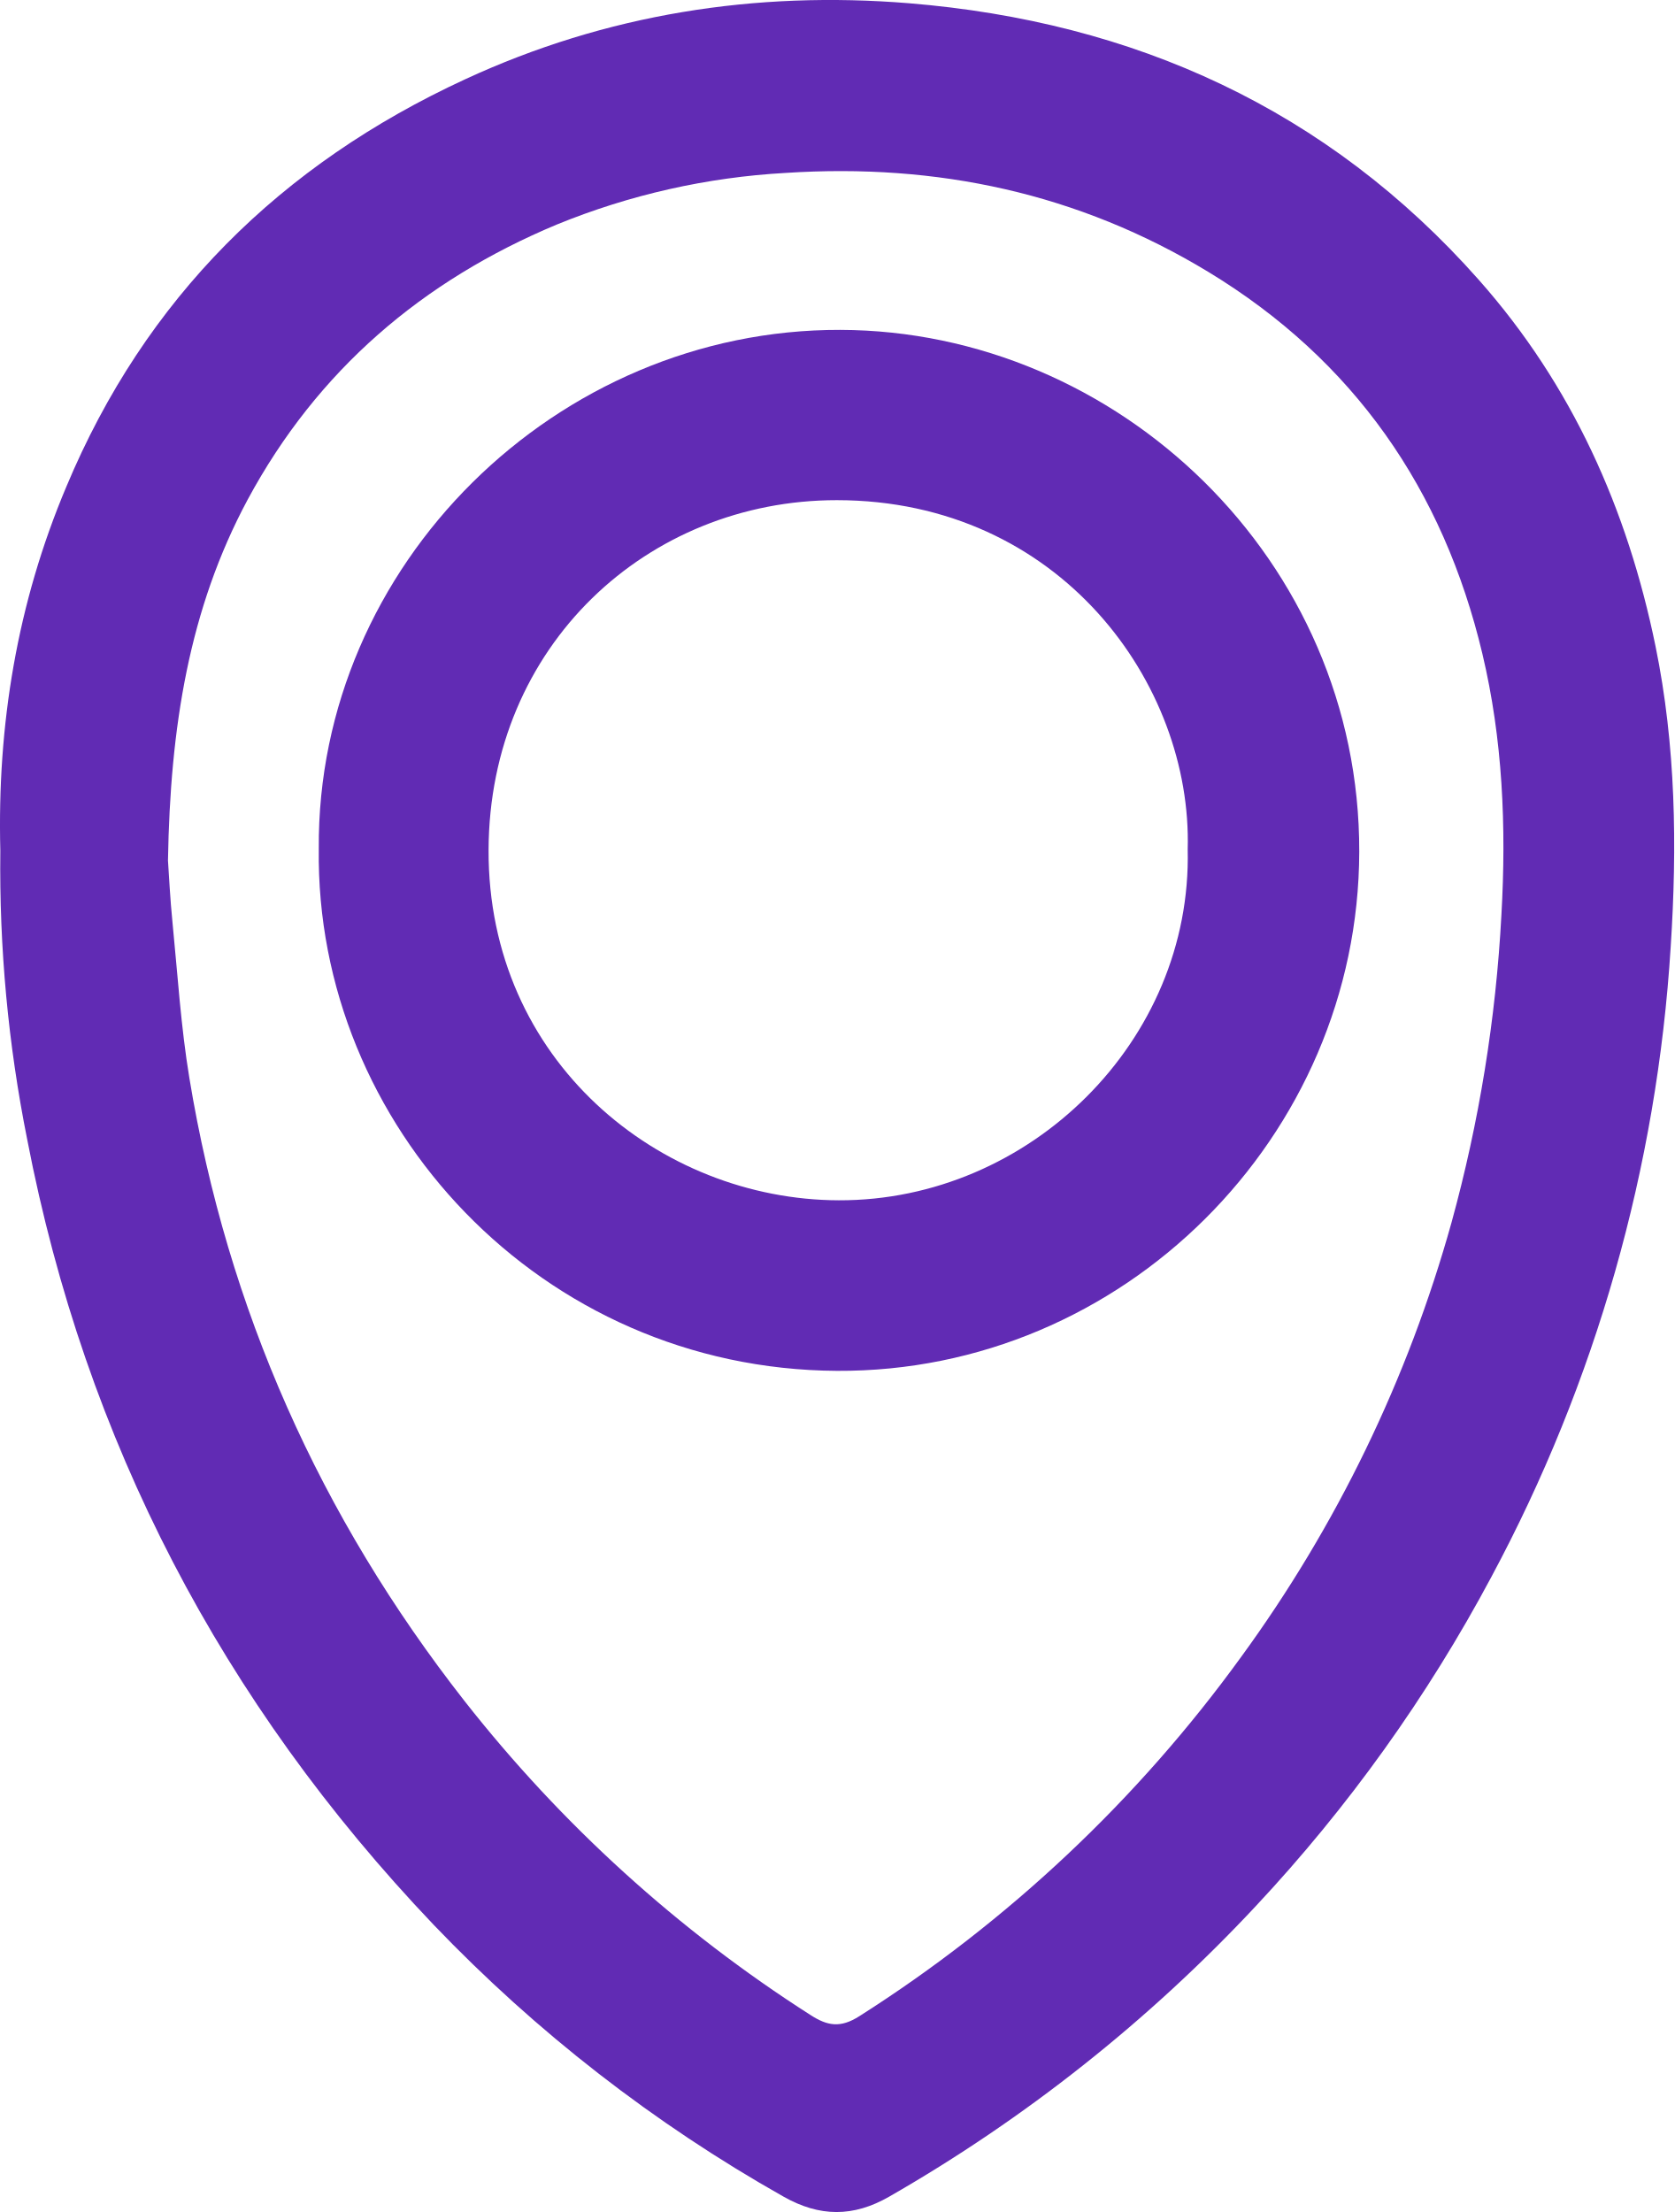
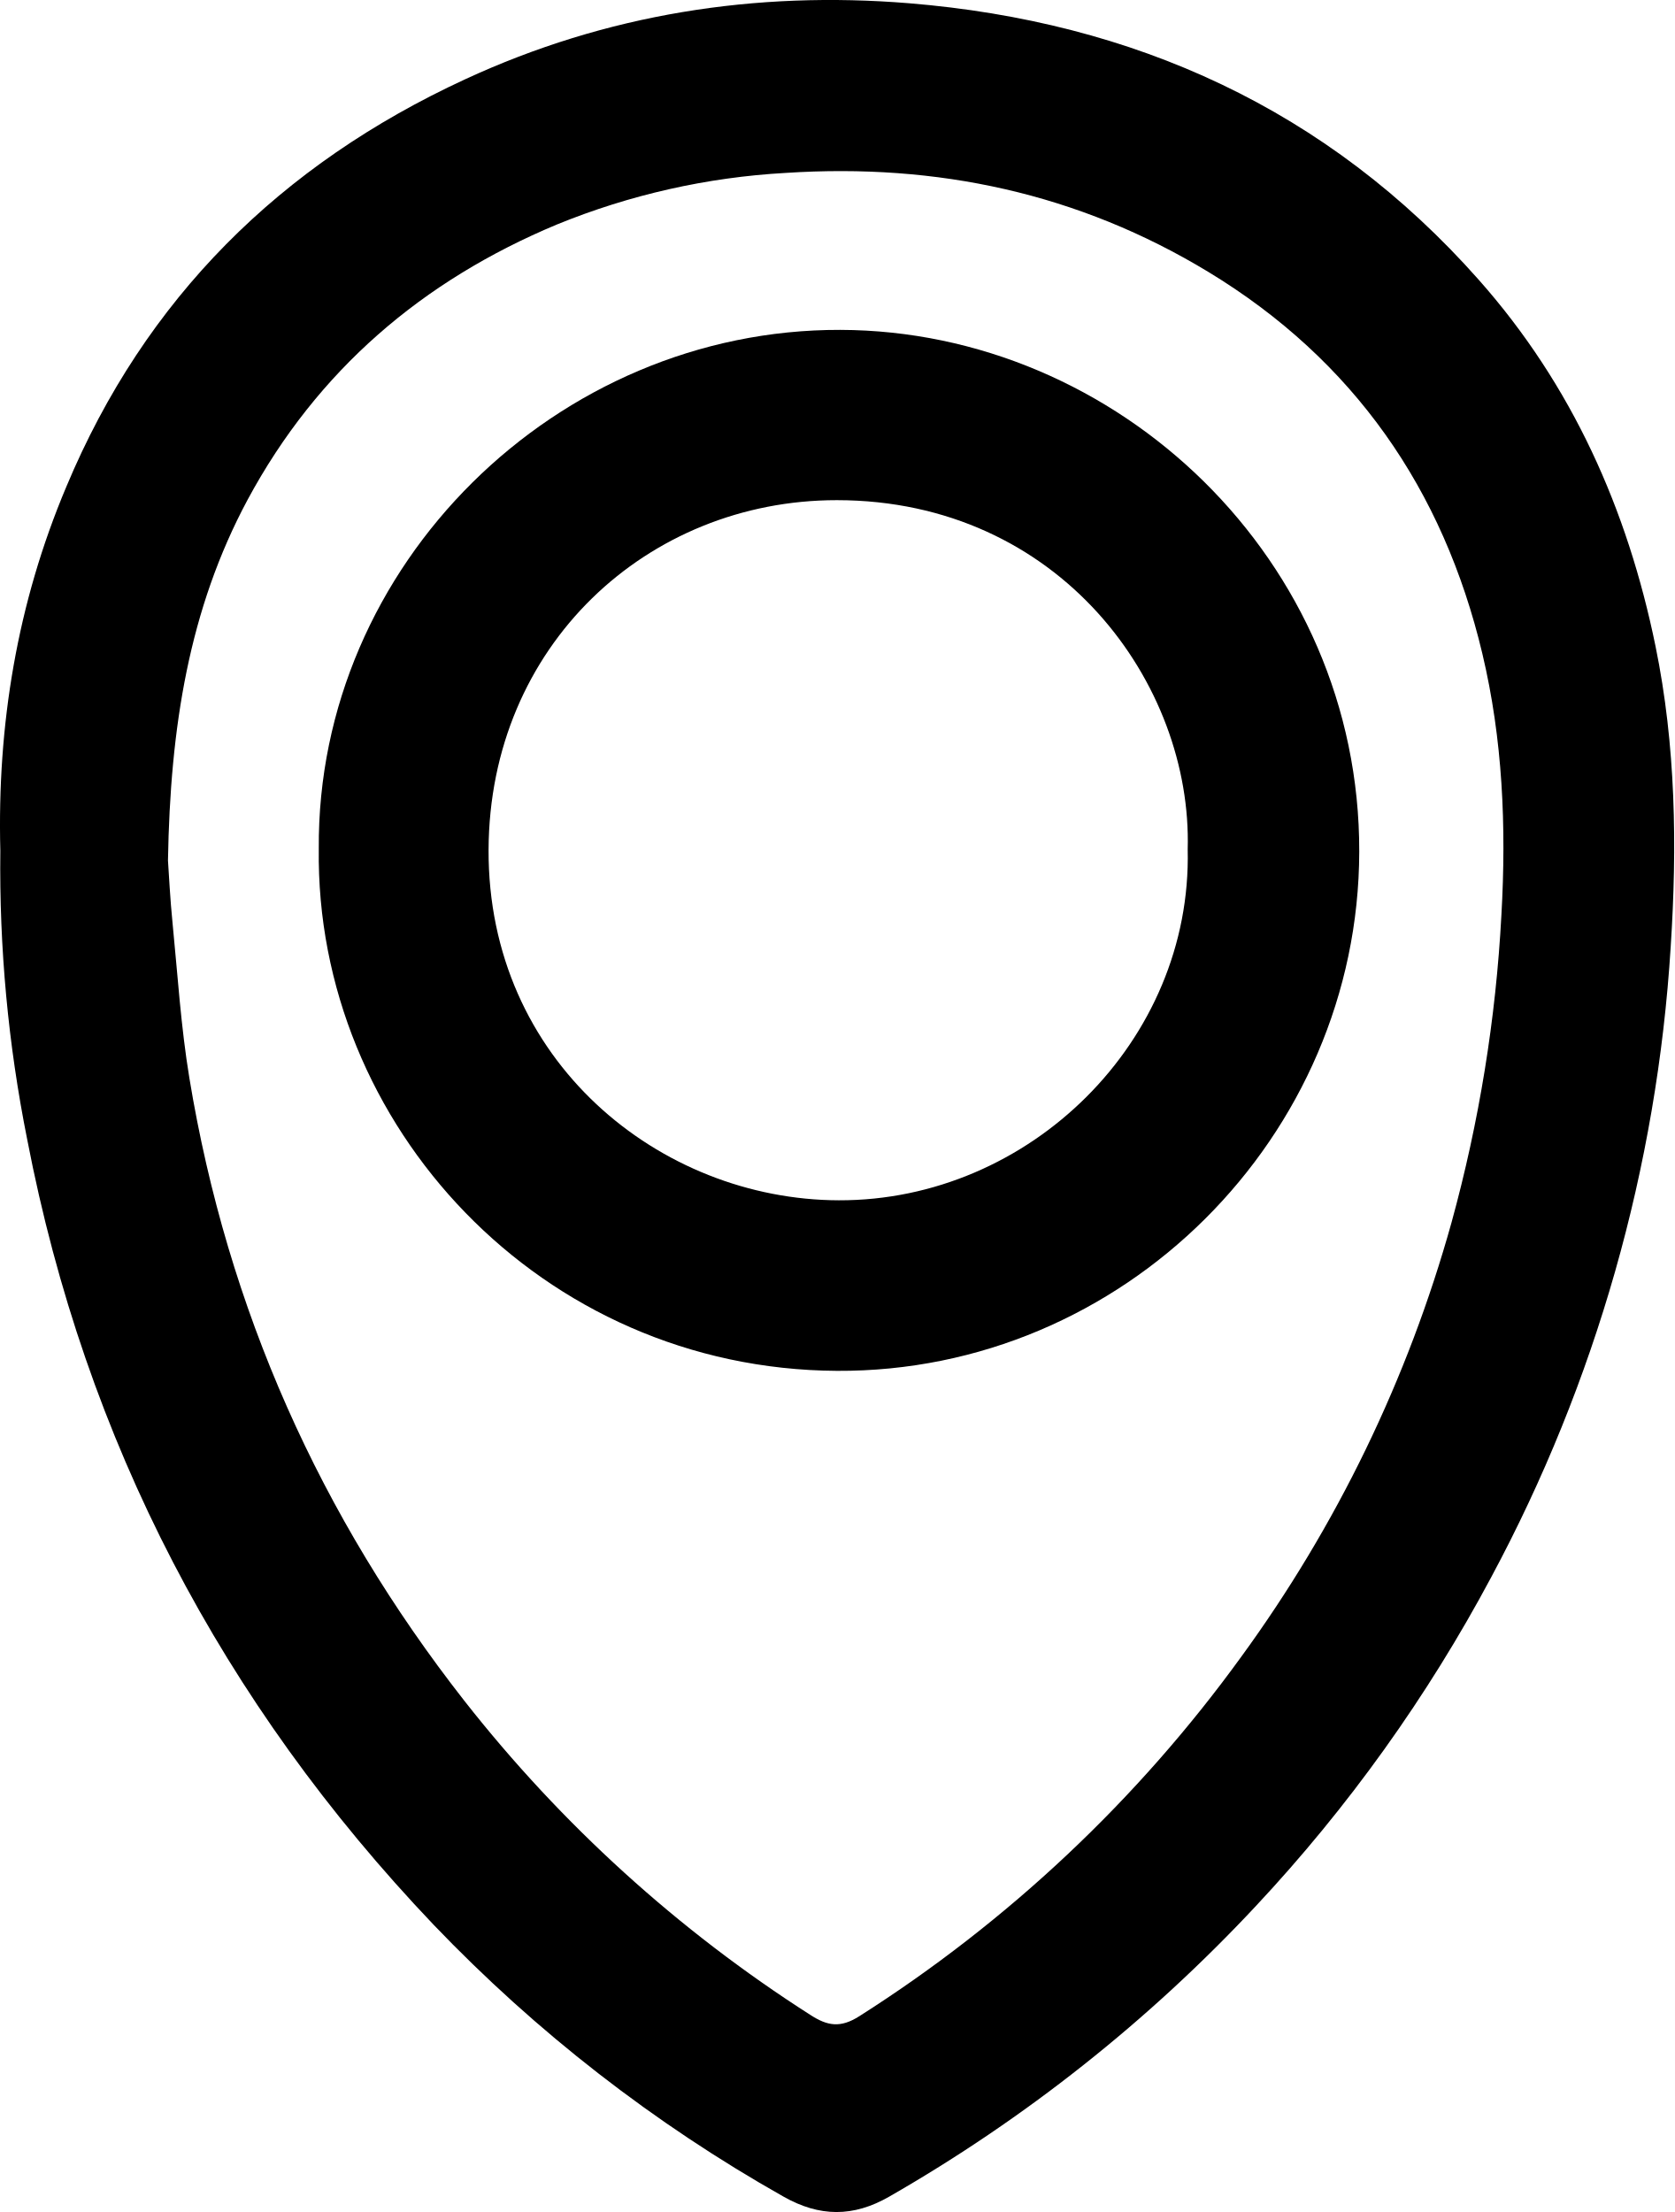
<svg xmlns="http://www.w3.org/2000/svg" viewBox="0 0 304.29 402.06">
-   <defs>
-     <style>.cls-1{fill:#612bb4;}</style>
-   </defs>
-   <g id="Layer_2" data-name="Layer 2">
-     <g id="Layer_1-2" data-name="Layer 1">
-       <g id="ADDRESS">
-         <path class="cls-1" d="M.06,154.63c-.59-22.88,3.06-45,12-66.17C26.39,54.21,51,29.9,84.56,14.4,110.18,2.55,137.31-1.69,165.22.59c40.87,3.35,76.07,19.21,103.58,50.3,16.93,19.12,27,41.66,32.1,66.57,3.7,18.07,3.94,36.37,2.76,54.6a278.72,278.72,0,0,1-32.61,114.59,281.75,281.75,0,0,1-42.83,59.84,285.71,285.71,0,0,1-66.57,52.76c-6.56,3.78-12.7,3.73-19.27,0a275.16,275.16,0,0,1-63.57-49.4C40.37,309.47,15.52,262,4.94,207.09A251.74,251.74,0,0,1,.06,154.63Zm30.47,1.78c.17,2.41.38,6.89.83,11.35.93,9.41,1.52,18.88,3.06,28.19,6.92,42,23.77,79.73,50,113.22a253.26,253.26,0,0,0,62.87,57.07c3.09,2,5.45,2.44,8.93.21a253.62,253.62,0,0,0,69.33-65.24,246,246,0,0,0,38.27-79,263.48,263.48,0,0,0,9.07-55.92c.91-16.06.24-31.91-3.47-47.5-7.1-29.84-23.38-53.34-49.79-69.36-23.62-14.32-49.33-19.8-76.83-18a128.83,128.83,0,0,0-41.59,9.38C76.81,51,57.69,67.28,45,90.84,34.35,110.71,30.94,132.16,30.53,156.41Z" transform="translate(0 0)" />
-         <path class="cls-1" d="M57.94,154.26c-.37-51.59,43.22-94.44,94.78-94.3,50.41.14,94.46,41.81,94.33,94.87-.12,51.82-42.94,94.62-94.93,94.34C98.32,248.87,57.27,204.49,57.94,154.26Zm157.93.13c.86-30-23.16-63.46-63.77-63.48-34.43,0-63.15,26.42-63.3,63.55-.15,38.39,31.13,63.62,63.65,63.71C187.12,218.27,216.69,189.19,215.87,154.39Z" transform="translate(0 0)" />
-       </g>
-     </g>
-   </g>
+   <path class="cls-1" d="M.06,154.63c-.59-22.88,3.06-45,12-66.17C26.39,54.21,51,29.9,84.56,14.4,110.18,2.55,137.31-1.69,165.22.59c40.87,3.35,76.07,19.21,103.58,50.3,16.93,19.12,27,41.66,32.1,66.57,3.7,18.07,3.94,36.37,2.76,54.6a278.72,278.72,0,0,1-32.61,114.59,281.75,281.75,0,0,1-42.83,59.84,285.71,285.71,0,0,1-66.57,52.76c-6.56,3.78-12.7,3.73-19.27,0a275.16,275.16,0,0,1-63.57-49.4C40.37,309.47,15.52,262,4.94,207.09A251.74,251.74,0,0,1,.06,154.63Zm30.47,1.78c.17,2.41.38,6.89.83,11.35.93,9.41,1.52,18.88,3.06,28.19,6.92,42,23.77,79.73,50,113.22a253.26,253.26,0,0,0,62.87,57.07c3.09,2,5.45,2.44,8.93.21a253.62,253.62,0,0,0,69.33-65.24,246,246,0,0,0,38.27-79,263.48,263.48,0,0,0,9.07-55.92c.91-16.06.24-31.91-3.47-47.5-7.1-29.84-23.38-53.34-49.79-69.36-23.62-14.32-49.33-19.8-76.83-18a128.83,128.83,0,0,0-41.59,9.38C76.81,51,57.69,67.28,45,90.84,34.35,110.71,30.94,132.16,30.53,156.41Z" transform="translate(0 0)" />
+   <path d="M57.94,154.26c-.37-51.59,43.22-94.44,94.78-94.3,50.41.14,94.46,41.81,94.33,94.87-.12,51.82-42.94,94.62-94.93,94.34C98.32,248.87,57.27,204.49,57.94,154.26Zm157.93.13c.86-30-23.16-63.46-63.77-63.48-34.43,0-63.15,26.42-63.3,63.55-.15,38.39,31.13,63.62,63.65,63.71C187.12,218.27,216.69,189.19,215.87,154.39Z" transform="translate(0 0)" />
</svg>
